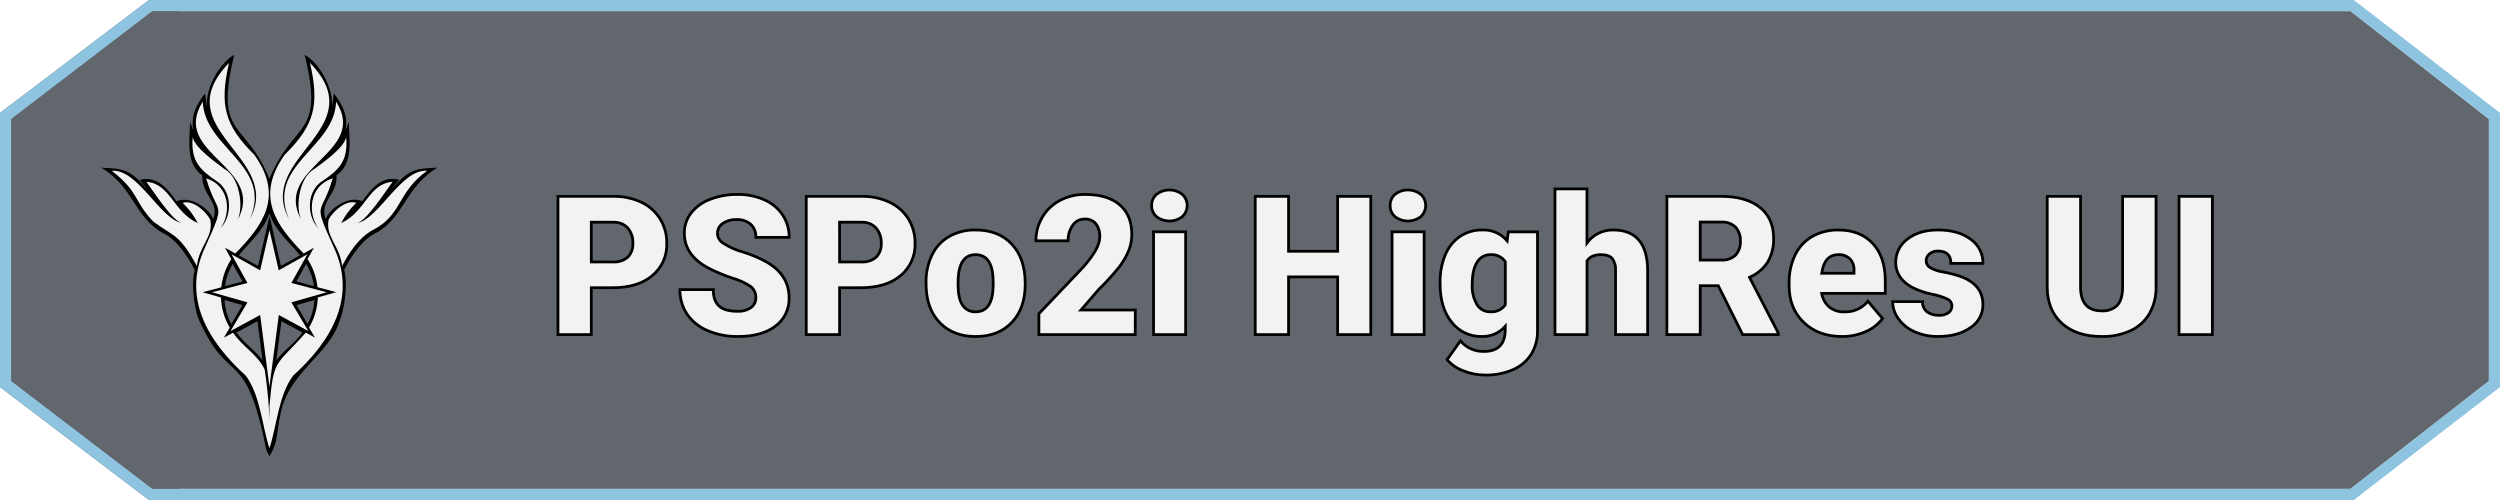
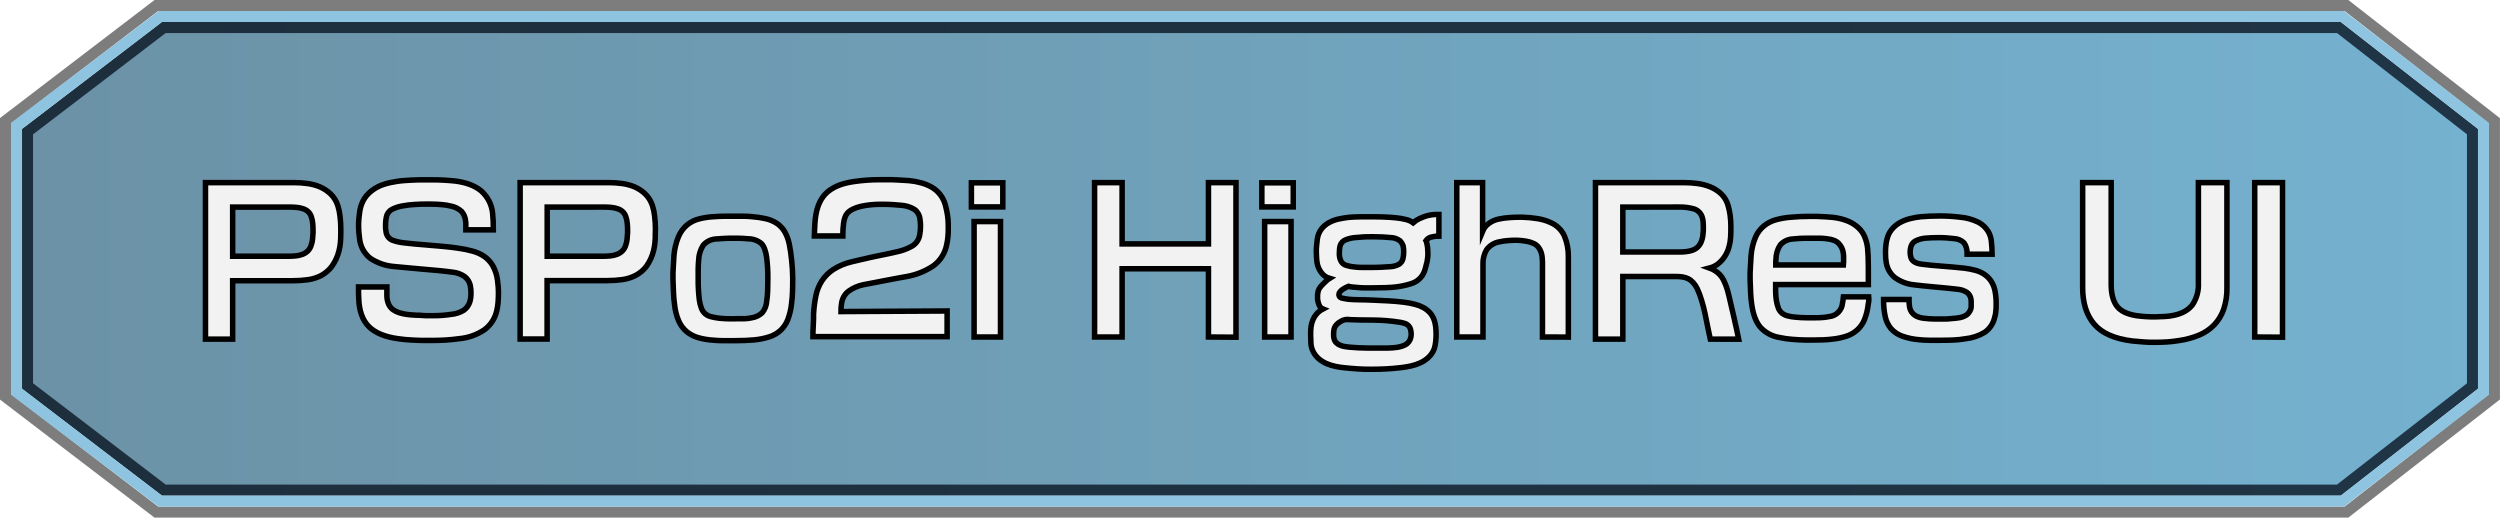
- <svg xmlns="http://www.w3.org/2000/svg" viewBox="0 0 900 180">
+ <svg xmlns="http://www.w3.org/2000/svg" viewBox="0 0 908 188">
  <defs>
-     <style>.cls-1{fill:#08111b;opacity:0.64;}.cls-2{fill:#8ec4e0;}.cls-3,.cls-4{fill:#f2f2f2;}.cls-4{stroke:#000;stroke-miterlimit:10;}</style>
+     <style>.cls-1{opacity:0.51;}.cls-2{opacity:0.65;fill:url(#linear-gradient);}.cls-3{fill:#0c1926;opacity:0.82;}.cls-4{fill:#8ec4e0;}.cls-5{fill:#f2f2f2;stroke:#000;stroke-miterlimit:10;stroke-width:2px;}</style>
+     <linearGradient id="linear-gradient" x1="8" y1="94" x2="900" y2="94" gradientUnits="userSpaceOnUse">
+       <stop offset="0" stop-color="#1c5776" />
+       <stop offset="1" stop-color="#2a88b6" />
+     </linearGradient>
  </defs>
  <g id="Layer_2" data-name="Layer 2">
-     <g id="New_Project_Title" data-name="New Project Title">
-       <polygon class="cls-1" points="846.18 4 64.54 4 58.37 0 53.63 0 0 40.65 0 139.35 53.63 180 58.37 180 64.54 176 846.18 176 896 137.18 896 42.83 846.18 4" />
-       <path class="cls-2" d="M847.37,0H53.63L0,40.65v98.7L53.63,180H847.37L900,139.35V40.65ZM896,137.17,846.18,176H54.82L4,137.17V42.83L54.82,4H846.18L896,42.83Z" />
-       <path d="M95.93,162.24C88.3,123.79,82.6,139.88,71.56,115c-.89-1.62-3.14-11.51-1.46-17.81-3.19-6.31-7.16-11.17-11-13.08C48.43,78.63,48.48,67.64,36.5,60.37c8.22.39,10.33.49,16.89,8.29-.89-1.22-2.12-2.73-3.07-3.92,6.08-1.64,10,3.15,13.2,7.68C69.3,70.19,76,75.94,76.73,78.93c2.49-6.3-4.4-9-3.87-15.77-6.15-4.22-4.57-12.75-4.44-19.22l1.19,3c-1.14-5.63,1.69-10.09,4.22-13.31a57.66,57.66,0,0,0,1.12,7C72.73,33.93,78.44,23,84.33,19.73,77,49.88,88.24,42.9,97,64.37c8.77-21.45,20-14.55,12.67-44.63,5.89,3.21,11.6,14.21,9.38,20.87a57.66,57.66,0,0,0,1.12-7c2.52,3.21,5.37,7.7,4.22,13.31l1.19-3c.12,6.47,1.71,15-4.44,19.21.53,6.75-6.36,9.46-3.87,15.77.79-3,7.42-8.73,13.21-6.51,3.18-4.53,7.12-9.32,13.2-7.68-1,1.19-2.18,2.69-3.07,3.92,6.54-7.79,8.69-7.9,16.89-8.29-12,7.27-11.92,18.25-22.6,23.75-3.84,1.91-7.81,6.77-11,13.08,1.68,6.31-.57,16.19-1.47,17.81-3.62,12.81-18.88,18.93-21.52,34.5-1.49,6.47-.53,9.25-3.91,14.76ZM85.14,119.71c3.14,4.34,6.28,5.88,9.37,10l-1.83-14.08Zm14.35,10c3.09-4.11,6.23-5.65,9.37-10l-7.54-4.09ZM80.81,108a22.1,22.1,0,0,0,2.45,8.66l4-6.81Zm29.93,8.66a22.1,22.1,0,0,0,2.45-8.66l-6.45,1.85Zm-27-21.62A21,21,0,0,0,81,103l6.31-1.65ZM113,103a21,21,0,0,0-2.78-8l-3.53,6.31Zm-11.87-7.28L108,91.92c-3.13-4-8.87-8.65-11-15.11-2.18,6.47-7.89,11.09-11,15.11l6.88,3.84,4.16-18Z" />
-       <path class="cls-3" d="M104.89,108.85,111,119.17l-10.63-5.77L97,139.21,93.66,113.4,83,119.17l6.08-10.32-12.75-3.64,12.75-3.34L83.34,91.54l10.32,5.77L97,82.85l3.34,14.46,10.32-5.77-5.77,10.33,12.75,3.34Zm-34-13.06c.65-7.05,5.92-10.36,4.86-16.39.22-.69-5.1-7.85-10-6.37a27.83,27.83,0,0,1,5.46,7.28c-8.91-4-9.7-14.12-18.52-14.87,3,4.13,9.45,14.07,12.76,14.87-7.83-1.48-15.88-19.59-25.2-18.82C50.21,69.26,47.87,72,55.1,79.7,62.45,85.22,64.46,83.94,70.89,95.79Zm63.45-13.05c10.49-5.39,8.63-13.59,19.43-21.25-9.29-.79-17.4,17.36-25.2,18.82,3.34-.83,9.73-10.71,12.76-14.87-8.83.75-9.61,10.81-18.52,14.87A27.83,27.83,0,0,1,128.27,73c-4.92-1.47-10.25,5.67-10,6.37-1.06,6,4.21,9.33,4.86,16.39C127.34,87.7,131.34,84.3,134.34,82.74ZM95.27,133c-2.61-5.49-7.71-7.91-11.38-13.23l-3.3,1.8,2.12-3.62a22.91,22.91,0,0,1-3.16-10.85l-6.64-1.9,6.76-1.77a23,23,0,0,1,3.59-10.13L81,89.18l3.73,2.08c9.87-10.14,17.6-20.4,6.83-35.54-10.7-10.57-12.62-17.95-9.1-33.09C59.36,46.51,102.07,56.32,90,78.79c8.28-19.26-16.43-25.46-17-42.2C61.11,55.39,96.17,60,85.46,79.4a12.54,12.54,0,0,1-.91,1.52c3.65-4.37,2.17-16.86-3.64-20C77.45,58.3,70.1,53.17,69.37,49.34c-.77,8.95,2.82,12,9.41,16.4,5.25,4.38,4.31,12.75.61,16.39C83.2,77,82.92,66.89,74.23,64.22c4.13,14.22,7.47,7.32-.3,24.59-8.68,18.4,1,34.16,14.57,46.45,5.27,7.13,5.84,18.08,8.5,26.11A149.65,149.65,0,0,0,95.27,133ZM97,146.31v15.06c2.65-8,3.23-19,8.5-26.11,13.57-12.27,23.25-28.09,14.57-46.45-7.75-17.19-4.43-10.41-.3-24.59-8.69,2.67-9,12.79-5.16,17.91-3.69-3.64-4.64-12,.61-16.39,6.59-4.34,10.18-7.47,9.41-16.4-.71,3.81-8.09,9-11.54,11.54-5.8,3.16-7.3,15.7-3.64,20a12.54,12.54,0,0,1-.91-1.52C97.83,60,132.89,55.39,121,36.59c-.59,16.88-25.23,22.72-17,42.2-12-22.42,30.66-32.32,7.59-56.16,3.51,15.17,1.61,22.5-9.11,33.09-10.76,15.13-3,25.42,6.84,35.54L113,89.18l-2.29,4.09a23,23,0,0,1,3.59,10.13l6.76,1.77-6.64,1.9a22.91,22.91,0,0,1-3.16,10.85l2.12,3.62-3.3-1.8C99.09,132.17,98.53,128.76,97,146.31Z" />
-       <path class="cls-4" d="M212.87,103.57v16.89h-12V70.69h19.86a23.17,23.17,0,0,1,10.1,2.1,16,16,0,0,1,6.8,6,16.26,16.26,0,0,1,2.41,8.8,14.39,14.39,0,0,1-5.21,11.63q-5.22,4.37-14.31,4.36Zm0-9.26h7.86A7.42,7.42,0,0,0,226,92.57a6.5,6.5,0,0,0,1.83-4.93A8,8,0,0,0,226,82.07,6.68,6.68,0,0,0,220.86,80h-8Z" />
-       <path class="cls-4" d="M272.1,107.23a4.92,4.92,0,0,0-1.86-4.1,23.11,23.11,0,0,0-6.55-3A63.65,63.65,0,0,1,256,97Q246.36,92.3,246.36,84a11.69,11.69,0,0,1,2.41-7.3,15.56,15.56,0,0,1,6.82-4.92A26.39,26.39,0,0,1,265.5,70a23.27,23.27,0,0,1,9.62,1.91,15.3,15.3,0,0,1,6.62,5.45,14.28,14.28,0,0,1,2.36,8.09h-12a6,6,0,0,0-1.86-4.72,7.24,7.24,0,0,0-5-1.68,8.24,8.24,0,0,0-5.08,1.42,4.18,4.18,0,0,0,.19,7.08,25.66,25.66,0,0,0,7.21,3.21A44.94,44.94,0,0,1,276,94.34q8.07,4.65,8.07,12.82a12.13,12.13,0,0,1-4.93,10.25q-4.92,3.74-13.5,3.73a26.72,26.72,0,0,1-11-2.17,16.51,16.51,0,0,1-7.38-6,15.4,15.4,0,0,1-2.48-8.7h12q0,4,2.07,5.9c1.37,1.26,3.61,1.9,6.71,1.9a7.74,7.74,0,0,0,4.7-1.28A4.25,4.25,0,0,0,272.1,107.23Z" />
-       <path class="cls-4" d="M302.25,103.57v16.89h-12V70.69h19.86a23.17,23.17,0,0,1,10.1,2.1,16,16,0,0,1,6.8,6,16.26,16.26,0,0,1,2.41,8.8,14.39,14.39,0,0,1-5.21,11.63q-5.22,4.37-14.31,4.36Zm0-9.26h7.86a7.42,7.42,0,0,0,5.31-1.74,6.5,6.5,0,0,0,1.83-4.93,8,8,0,0,0-1.88-5.57A6.68,6.68,0,0,0,310.24,80h-8Z" />
-       <path class="cls-4" d="M333.38,101.62a21.79,21.79,0,0,1,2.16-9.86,15.29,15.29,0,0,1,6.18-6.64,18.65,18.65,0,0,1,9.47-2.33q8.31,0,13.09,5.15t4.79,14v.41q0,8.66-4.81,13.72t-13,5.08q-7.89,0-12.68-4.73t-5.16-12.84Zm11.52.72q0,5.13,1.61,7.52a5.33,5.33,0,0,0,4.75,2.39q6.15,0,6.29-9.46v-1.17q0-9.95-6.36-9.94-5.78,0-6.25,8.58Z" />
-       <path class="cls-4" d="M408.68,120.46H374v-7.52l16-16.82q5.91-6.74,5.91-10.7a7.38,7.38,0,0,0-1.4-4.88,5,5,0,0,0-4.07-1.68,5.08,5.08,0,0,0-4.27,2.24,9.23,9.23,0,0,0-1.64,5.59H372.93a16.28,16.28,0,0,1,2.29-8.46,16,16,0,0,1,6.36-6.07A18.85,18.85,0,0,1,390.67,70c5.37,0,9.52,1.24,12.42,3.73s4.36,6,4.36,10.7a15.66,15.66,0,0,1-1.09,5.72A25.4,25.4,0,0,1,403,96a86.14,86.14,0,0,1-7.44,8.18l-6.42,7.42h19.58Z" />
-       <path class="cls-4" d="M414.59,73.94a5.18,5.18,0,0,1,1.78-4,7.57,7.57,0,0,1,9.23,0,5.46,5.46,0,0,1,0,8.07,7.57,7.57,0,0,1-9.23,0A5.16,5.16,0,0,1,414.59,73.94Zm12.24,46.52H415.28v-37h11.55Z" />
-       <path class="cls-4" d="M493.48,120.46H481.55V99.68H463.88v20.78h-12V70.69h12V90.45h17.67V70.69h11.93Z" />
-       <path class="cls-4" d="M500.45,73.94a5.14,5.14,0,0,1,1.78-4,7.57,7.57,0,0,1,9.23,0,5.46,5.46,0,0,1,0,8.07,7.57,7.57,0,0,1-9.23,0A5.12,5.12,0,0,1,500.45,73.94Zm12.24,46.52H501.14v-37h11.55Z" />
-       <path class="cls-4" d="M518.43,101.69a25,25,0,0,1,1.85-9.91,14.81,14.81,0,0,1,5.3-6.65,14,14,0,0,1,8-2.34,11.09,11.09,0,0,1,9,3.9l.41-3.22H553.5v35.58a15.67,15.67,0,0,1-2.27,8.5,14.66,14.66,0,0,1-6.58,5.54,24.31,24.31,0,0,1-10,1.93,21,21,0,0,1-7.88-1.54,14.26,14.26,0,0,1-5.83-4l4.82-6.77a10.57,10.57,0,0,0,8.48,3.8q7.65,0,7.65-7.87v-1.16a10.81,10.81,0,0,1-8.37,3.66A13.38,13.38,0,0,1,522.6,116q-4.17-5.17-4.17-13.86Zm11.55.72a13.18,13.18,0,0,0,1.71,7.2,5.41,5.41,0,0,0,4.79,2.64,6.12,6.12,0,0,0,5.43-2.49V94.21a5.94,5.94,0,0,0-5.36-2.53,5.43,5.43,0,0,0-4.82,2.75C530.57,96.26,530,98.92,530,102.41Z" />
-       <path class="cls-4" d="M571.31,87.44a11.52,11.52,0,0,1,9.43-4.65q6.12,0,9.23,3.62t3.18,10.7v23.35H581.6V97.38a6.5,6.5,0,0,0-1.2-4.32c-.8-.92-2.15-1.38-4.07-1.38q-3.55,0-5,2.25v26.53H559.79V68h11.52Z" />
-       <path class="cls-4" d="M618.58,102.85h-6.5v17.61h-12V70.69h19.58q8.85,0,13.84,3.93t5,11.09a16.2,16.2,0,0,1-2.1,8.61,14.91,14.91,0,0,1-6.58,5.53l10.39,20.09v.52H627.36Zm-6.5-9.23h7.59a6.82,6.82,0,0,0,5.15-1.79,7,7,0,0,0,1.72-5,7.05,7.05,0,0,0-1.74-5.06,6.75,6.75,0,0,0-5.13-1.83h-7.59Z" />
-       <path class="cls-4" d="M663.11,121.14q-8.5,0-13.77-5.08t-5.26-13.21v-.95a22.78,22.78,0,0,1,2.1-10,15.34,15.34,0,0,1,6.13-6.71,18.47,18.47,0,0,1,9.57-2.38q7.8,0,12.31,4.84t4.51,13.48v4.48H655.8a8.33,8.33,0,0,0,2.7,4.89,8.06,8.06,0,0,0,5.4,1.77,10.37,10.37,0,0,0,8.55-3.82l5.26,6.22a14.74,14.74,0,0,1-6.1,4.73A20.7,20.7,0,0,1,663.11,121.14Zm-1.29-29.46q-5.07,0-6,6.7h11.62v-.89A5.68,5.68,0,0,0,666,93.2,5.59,5.59,0,0,0,661.82,91.68Z" />
-       <path class="cls-4" d="M702.69,110.07a2.66,2.66,0,0,0-1.53-2.36,23.69,23.69,0,0,0-5.85-1.85,26.65,26.65,0,0,1-7.11-2.51,11.94,11.94,0,0,1-4.27-3.78,9,9,0,0,1-1.47-5.09,10.23,10.23,0,0,1,4.2-8.39c2.81-2.2,6.47-3.3,11-3.3,4.88,0,8.79,1.11,11.76,3.32a10.36,10.36,0,0,1,4.44,8.71H702.32q0-4.44-4.68-4.44a4.62,4.62,0,0,0-3,1,3.12,3.12,0,0,0-1.23,2.51,2.85,2.85,0,0,0,1.51,2.49,14.1,14.1,0,0,0,4.8,1.58,41.21,41.21,0,0,1,5.79,1.47q8.34,2.86,8.34,10.28a9.69,9.69,0,0,1-4.49,8.24q-4.5,3.18-11.64,3.18a20.13,20.13,0,0,1-8.48-1.71,14.2,14.2,0,0,1-5.81-4.65,10.51,10.51,0,0,1-2.08-6.18h10.76a4.49,4.49,0,0,0,1.71,3.74,7.1,7.1,0,0,0,4.21,1.18,5.54,5.54,0,0,0,3.54-1A3.07,3.07,0,0,0,702.69,110.07Z" />
-       <path class="cls-4" d="M776.18,70.69v32.57a18.73,18.73,0,0,1-2.36,9.59,15.26,15.26,0,0,1-6.77,6.17,23.83,23.83,0,0,1-10.42,2.12q-9.09,0-14.32-4.72T737,103.5V70.69H749v33.05q.21,8.17,7.59,8.17a7.35,7.35,0,0,0,5.64-2q1.9-2.06,1.91-6.66V70.69Z" />
-       <path class="cls-4" d="M796.45,120.46h-12V70.69h12Z" />
+     <g id="Simply_New_Rodin" data-name="Simply New Rodin">
+       <path class="cls-1" d="M861,0H64.2L8.09,42.87V145.13L64.2,188H861l55.07-42.92V42.92Zm51.07,143.13L859.64,184H65.55L12.09,143.15V44.85L65.55,4H859.64l52.45,40.87Z" transform="translate(-8.09)" />
+       <polygon class="cls-2" points="58.82 180 8 141.18 8 46.83 58.82 8 850.18 8 900 46.83 900 141.18 850.18 180 58.82 180" />
+       <path class="cls-3" d="M858.27,8H66.9L16.09,46.83v94.34L66.9,180H858.27l49.82-38.83V46.83Zm45.82,131.22L856.89,176H68.26L20.09,139.2V48.8L68.26,12H856.89l47.2,36.78Z" transform="translate(-8.09)" />
+       <path class="cls-4" d="M859.45,4H65.72L12.09,44.65v98.7L65.72,184H859.45l52.64-40.65V44.65Zm48.64,137.17L858.27,180H66.9L16.09,141.17V46.83L66.9,8H858.27l49.82,38.83Z" transform="translate(-8.09)" />
+       <path class="cls-5" d="M131.86,84.88c0,1.17-.05,2.25-.14,3.26a19.29,19.29,0,0,1-.49,2.9,16.57,16.57,0,0,1-2.62,5.71,11.88,11.88,0,0,1-3.82,3.29,14.72,14.72,0,0,1-4.79,1.54,40.52,40.52,0,0,1-5.71.38H92.59v21.21H82.72V66.33H115a36.61,36.61,0,0,1,4.73.32,17.55,17.55,0,0,1,4.55,1.22,13.28,13.28,0,0,1,3.88,2.56,10.31,10.31,0,0,1,2.66,4.37,18.23,18.23,0,0,1,.77,3.78,38.4,38.4,0,0,1,.28,4.55ZM92.59,75.22V93.07h20.23a26.86,26.86,0,0,0,2.77-.14,9.31,9.31,0,0,0,2.38-.56,5.87,5.87,0,0,0,1.92-1.22,5,5,0,0,0,1.26-2.21,8.7,8.7,0,0,0,.46-2.1c.07-.74.12-1.49.17-2.24v-.84c0-.79,0-1.63-.1-2.52a9.07,9.07,0,0,0-.46-2.31A4.39,4.39,0,0,0,120.14,77a4.78,4.78,0,0,0-1.79-1.12,9.53,9.53,0,0,0-2.31-.53,25.65,25.65,0,0,0-2.73-.14Z" transform="translate(-8.09)" />
+       <path class="cls-5" d="M188.77,101.68c.09.7.18,1.46.25,2.28s.1,1.66.1,2.55c0,1.17-.05,2.31-.14,3.43a17.69,17.69,0,0,1-.49,3,11.69,11.69,0,0,1-4.41,6.79,19.5,19.5,0,0,1-9.31,3.29c-1.73.23-3.37.4-4.93.49s-3.24.14-5,.14h-1.54c-1.73,0-3.55,0-5.46-.14a51.69,51.69,0,0,1-5.18-.49q-7.22-1-10.64-4.44t-3.64-10.19c-.05-.65-.07-1.3-.07-2v-2.17h10.29v3.08a8,8,0,0,0,.7,3.33,5.1,5.1,0,0,0,1.65,1.92,7.43,7.43,0,0,0,2.2,1.05,19.4,19.4,0,0,0,2.45.56l1.54.18c.65.07,1.37.11,2.14.14s1.54,0,2.31.1,1.43.07,2,.07H165c1.26,0,2.46,0,3.61-.1s2.29-.2,3.46-.39a10.48,10.48,0,0,0,4.45-1.47,6,6,0,0,0,2.2-3,10.66,10.66,0,0,0,.42-3.29c0-.51,0-1-.07-1.54a9.81,9.81,0,0,0-.21-1.33,5.7,5.7,0,0,0-2-3.08,9.27,9.27,0,0,0-4.55-1.61c-1.31-.19-2.92-.37-4.83-.56s-3.86-.36-5.84-.52-3.92-.34-5.81-.53L151,96.78a18.14,18.14,0,0,1-8.47-3,10.43,10.43,0,0,1-3.85-7.11c-.09-.65-.17-1.38-.24-2.17s-.11-1.61-.11-2.45,0-2,.14-3,.21-1.91.35-2.7a12.15,12.15,0,0,1,1.68-4.34A11.7,11.7,0,0,1,143.45,69a14,14,0,0,1,3.92-2,26.94,26.94,0,0,1,4.72-1.09c.79-.14,1.65-.24,2.56-.31s1.85-.13,2.83-.18,2-.08,2.91-.1,1.83,0,2.62,0h1.82c1.49,0,3,0,4.52.11s2.83.17,4,.31q6.16.78,9.52,3.61A12.47,12.47,0,0,1,187,77.39c.09.89.16,1.83.21,2.84s.07,2.08.07,3.25h-10V81.14a3.57,3.57,0,0,0-.07-.74,6.28,6.28,0,0,0-1.43-3.57,8,8,0,0,0-4-2,20,20,0,0,0-3.29-.52q-2-.18-4.2-.18h-1c-1.54,0-3.1,0-4.69.14a34.09,34.09,0,0,0-4.55.56,13.52,13.52,0,0,0-3.64,1.23,4,4,0,0,0-2,2.76,9.83,9.83,0,0,0-.21,1.3,13.33,13.33,0,0,0-.07,1.36c0,.51,0,1,0,1.37a11.43,11.43,0,0,0,.17,1.36,3.82,3.82,0,0,0,2.21,3,17.61,17.61,0,0,0,4.37,1q1.61.21,4,.42l5,.42c1.75.14,3.52.29,5.32.46s3.46.36,5,.59a40.85,40.85,0,0,1,5.57,1.12,14.13,14.13,0,0,1,4.34,2,10.9,10.9,0,0,1,3,3.36A14.6,14.6,0,0,1,188.77,101.68Z" transform="translate(-8.09)" />
+       <path class="cls-5" d="M246.1,84.88c0,1.17,0,2.25-.14,3.26a19.29,19.29,0,0,1-.49,2.9,16.57,16.57,0,0,1-2.62,5.71A11.88,11.88,0,0,1,239,100a14.72,14.72,0,0,1-4.79,1.54,40.52,40.52,0,0,1-5.71.38h-21.7v21.21H197V66.33h32.27a36.61,36.61,0,0,1,4.73.32,17.66,17.66,0,0,1,4.55,1.22,13.28,13.28,0,0,1,3.88,2.56,10.31,10.31,0,0,1,2.66,4.37,18.23,18.23,0,0,1,.77,3.78,38.4,38.4,0,0,1,.28,4.55Zm-39.27-9.66V93.07h20.23a26.86,26.86,0,0,0,2.77-.14,9.31,9.31,0,0,0,2.38-.56,5.87,5.87,0,0,0,1.92-1.22,5,5,0,0,0,1.26-2.21,8.7,8.7,0,0,0,.46-2.1c.07-.74.12-1.49.17-2.24v-.84c0-.79,0-1.63-.1-2.52a9.07,9.07,0,0,0-.46-2.31A4.39,4.39,0,0,0,234.38,77a4.78,4.78,0,0,0-1.79-1.12,9.53,9.53,0,0,0-2.31-.53,25.65,25.65,0,0,0-2.73-.14Z" transform="translate(-8.09)" />
+       <path class="cls-5" d="M296,100.91c0,1.63,0,3.27-.07,4.9a41.65,41.65,0,0,1-.35,4.48,23.2,23.2,0,0,1-1.36,5.78,10.75,10.75,0,0,1-2.59,3.88,11,11,0,0,1-4,2.35,26.38,26.38,0,0,1-5.64,1.15c-.93.09-2,.16-3.29.21s-2.57.07-3.92.07-2.82,0-4.13,0-2.47-.09-3.5-.18a24.84,24.84,0,0,1-5.56-.94,11.65,11.65,0,0,1-4.17-2.21,10.64,10.64,0,0,1-2.83-3.85,19.83,19.83,0,0,1-1.51-6,40.6,40.6,0,0,1-.38-4.27c-.07-1.54-.13-3.12-.18-4.76s0-3.13.11-4.62.15-2.87.24-4.13A22.79,22.79,0,0,1,254.5,86a11.4,11.4,0,0,1,3.08-4.27,11.2,11.2,0,0,1,4.48-2.24,27.47,27.47,0,0,1,5.74-.81c1.07-.09,2.21-.14,3.39-.14h7a26.32,26.32,0,0,1,2.8.14,34.23,34.23,0,0,1,5.15.74,12.32,12.32,0,0,1,4,1.64A9.36,9.36,0,0,1,293,84a15.22,15.22,0,0,1,1.75,4.62c.37,1.87.67,3.89.88,6.06S296,98.9,296,100.91Zm-20.09,14.84c.89,0,1.77,0,2.66,0a12.58,12.58,0,0,0,2.52-.32,7.08,7.08,0,0,0,3.88-1.89,7.3,7.3,0,0,0,1.58-4.13,29.18,29.18,0,0,0,.35-3.81c0-1.43.07-2.88.07-4.38s0-2.75-.1-4.06-.18-2.49-.32-3.57c-.33-2.47-1-4.19-1.92-5.14a7.47,7.47,0,0,0-4.73-1.72c-1.4-.14-2.82-.21-4.27-.21-.42,0-.84,0-1.26,0s-.84,0-1.26,0c-.89,0-1.75.08-2.59.11s-1.68.08-2.52.17a6.65,6.65,0,0,0-4.48,2.24,10.58,10.58,0,0,0-1.68,5.39c-.09,1-.15,2.08-.17,3.29s0,2.45,0,3.71,0,2.68.1,4,.18,2.48.32,3.5a13.36,13.36,0,0,0,.77,3.08,5.15,5.15,0,0,0,1.33,1.93,5.21,5.21,0,0,0,2.14,1.08,21.94,21.94,0,0,0,3,.56,40.07,40.07,0,0,0,4.13.21l1.19,0C275.08,115.76,275.5,115.75,275.92,115.75Z" transform="translate(-8.09)" />
+       <path class="cls-5" d="M352.5,82.78c0,1.07,0,2.1-.11,3.08a18.67,18.67,0,0,1-.45,2.94A12.39,12.39,0,0,1,347,96.61a25.51,25.51,0,0,1-9.9,3.88l-1.58.28-2.87.53-3.46.66-3.43.67-2.77.52c-.77.14-1.24.24-1.43.28a14,14,0,0,0-5.25,2.31,6.6,6.6,0,0,0-2.52,4.2c-.1.61-.16,1.13-.21,1.58a15.12,15.12,0,0,0-.07,1.64l38.57-.21v9.31H303.36q0-.56,0-1.68c0-.75.06-1.54.11-2.38s.08-1.63.1-2.38,0-1.3,0-1.68a46.27,46.27,0,0,1,.84-6.68,15.75,15.75,0,0,1,2.17-5.43,14.5,14.5,0,0,1,4.13-4.13,21.37,21.37,0,0,1,6.65-2.8c.7-.19,1.72-.43,3.08-.73l4.41-1c1.59-.35,3.18-.69,4.79-1s3-.63,4.17-.91a18.66,18.66,0,0,0,5.42-2,5.73,5.73,0,0,0,2.84-3.85,16,16,0,0,0,.35-3.36,16.63,16.63,0,0,0-.21-2.73,4.88,4.88,0,0,0-2-3.46,10.55,10.55,0,0,0-4.93-1.51q-1.19-.13-2.91-.24c-1.14-.07-2.29-.11-3.46-.11h-1.12a33.3,33.3,0,0,0-7.14.77,15.05,15.05,0,0,0-2.84,1,6.33,6.33,0,0,0-1.85,1.3,4.71,4.71,0,0,0-1,1.71,9.87,9.87,0,0,0-.49,2.17c-.09.65-.16,1.4-.21,2.24s-.07,1.61-.07,2.31H303.85c0-.88.08-1.71.1-2.48s.06-1.46.11-2.07q.42-7.14,3.78-10.67t10.29-4.52c1.59-.23,3.16-.41,4.72-.52s3.17-.18,4.8-.18h2c1.58,0,3.14,0,4.65.11s2.84.15,4,.24a24.58,24.58,0,0,1,4.37.81A16,16,0,0,1,346.51,68a10.68,10.68,0,0,1,5,6.72c.28,1.08.51,2.18.7,3.33a22.63,22.63,0,0,1,.28,3.53Z" transform="translate(-8.09)" />
+       <path class="cls-5" d="M360.9,75.15V66.4h11.41v8.75Zm10.57,47.25h-9.59V80.47h9.59Z" transform="translate(-8.09)" />
+       <path class="cls-5" d="M447,122.4V97.62H415.64V122.4h-10V66.33h10V88.59H447V66.33h10v56.14Z" transform="translate(-8.09)" />
+       <path class="cls-5" d="M466.39,75.15V66.4H477.8v8.75ZM477,122.4h-9.59V80.47H477Z" transform="translate(-8.09)" />
+       <path class="cls-5" d="M527.88,86.11A3.33,3.33,0,0,0,526,87.4a2.31,2.31,0,0,1,.28.84,11.28,11.28,0,0,1,.31,1.72,17.37,17.37,0,0,1,.11,1.92c0,.56,0,1.1-.07,1.61s-.12,1-.21,1.47c-.19.89-.41,1.77-.67,2.66a8.76,8.76,0,0,1-1,2.31,7.45,7.45,0,0,1-4.1,3.08,29.74,29.74,0,0,1-5.42,1.19c-1.12.14-2.43.24-3.92.28s-3,.07-4.55.07h-3a23.16,23.16,0,0,1-2.62-.14c-.89-.09-1.53-.15-1.93-.17a7.2,7.2,0,0,1-1.36-.25,10.27,10.27,0,0,0-2,1.05,3.76,3.76,0,0,0-1.4,1.47.91.91,0,0,0-.07.42,1.15,1.15,0,0,0,.07.49c.14.47.56.77,1.26.91s1.37.26,2,.35q1.26.13,3.6.18c1.56,0,3.3.07,5.22.14s3.89.16,6,.28,4,.29,5.74.52a32.46,32.46,0,0,1,3.78.74,13,13,0,0,1,3.11,1.22,9.09,9.09,0,0,1,2.38,1.93,7.4,7.4,0,0,1,1.51,2.76,10.49,10.49,0,0,1,.49,2.31,27.11,27.11,0,0,1,.14,2.73,22.45,22.45,0,0,1-.18,2.87,11.79,11.79,0,0,1-.52,2.38,8.31,8.31,0,0,1-2,3,11,11,0,0,1-2.94,2,17.24,17.24,0,0,1-3.53,1.19,34.48,34.48,0,0,1-3.92.63c-1.59.19-3.24.33-4.94.42s-3.44.14-5.21.14-3.52,0-5.22-.14-3.35-.23-4.93-.42a27.19,27.19,0,0,1-3.19-.49,16.58,16.58,0,0,1-3.18-1,11.58,11.58,0,0,1-2.8-1.72,8.6,8.6,0,0,1-2.1-2.66,7.46,7.46,0,0,1-.81-3.08c-.07-1.17-.1-2.17-.1-3a24.71,24.71,0,0,1,.14-2.87,9,9,0,0,1,.7-2.59,7.53,7.53,0,0,1,1.22-2,7.77,7.77,0,0,1,2.42-1.93,2.44,2.44,0,0,1-1.37-1.36,8.21,8.21,0,0,1-.52-1.72,3.33,3.33,0,0,1-.07-.7v-1.33a2.15,2.15,0,0,1,.07-.56,4.25,4.25,0,0,1,.56-1.78,8.86,8.86,0,0,1,1.26-1.51c.37-.37.77-.76,1.19-1.15a6.51,6.51,0,0,1,1.26-1A5.54,5.54,0,0,1,488,99a8.16,8.16,0,0,1-1.54-3.5,21.68,21.68,0,0,1-.21-2.2c0-.82-.07-1.48-.07-2s0-1.21.1-2.1.15-1.66.25-2.31a7.83,7.83,0,0,1,1.5-3.71,8.76,8.76,0,0,1,2.77-2.34,13,13,0,0,1,3.53-1.3,36.23,36.23,0,0,1,3.89-.63c1.26-.09,2.63-.15,4.13-.17s2.82,0,4,0c1.35,0,2.8,0,4.34.07s3,.14,4.27.28a25.48,25.48,0,0,1,3.74.63,7.13,7.13,0,0,1,2.63,1.19,8.87,8.87,0,0,1,2.31-1.5,17.81,17.81,0,0,1,2.87-1.09,3,3,0,0,1,.63-.14L528.2,78c.37,0,.75-.08,1.15-.1s.74,0,1,0h.35v7.84A11.1,11.1,0,0,0,527.88,86.11ZM497.47,116a5,5,0,0,0-2.66.88,4.92,4.92,0,0,0-2,2.06,4.71,4.71,0,0,0-.28,1.12,7.92,7.92,0,0,0-.07,1q0,.42,0,1a3.58,3.58,0,0,0,.18,1,2.87,2.87,0,0,0,.77,1.4,4.11,4.11,0,0,0,1.29.88,8.57,8.57,0,0,0,1.58.49,16.17,16.17,0,0,0,1.68.24c1.16.09,2.35.18,3.57.25s2.42.1,3.64.1l1.61,0c.56,0,1.09,0,1.61,0l3.57,0a33.47,33.47,0,0,0,3.5-.25,11.7,11.7,0,0,0,2-.49,5,5,0,0,0,1.82-1,3.8,3.8,0,0,0,1-1.43,4.72,4.72,0,0,0,.35-1.72v-.21a6.17,6.17,0,0,0-.21-1.57,3,3,0,0,0-2.1-2.28,12.62,12.62,0,0,0-1.75-.42,64,64,0,0,0-9.77-.8q-5,0-9.27-.18ZM517.7,89.29a4.88,4.88,0,0,0-1.19-1.89,6,6,0,0,0-3.43-1.12c-.89-.09-1.82-.16-2.8-.21s-2-.07-3.08-.07h-1.4c-1,0-1.89,0-2.73.07s-1.73.12-2.66.21a12.16,12.16,0,0,0-3.47.77,3.33,3.33,0,0,0-2.13,2.24,7.43,7.43,0,0,0-.21,1.33c-.05.52-.07,1-.07,1.54a5.88,5.88,0,0,0,.56,2.59,3.12,3.12,0,0,0,2,1.65,14.36,14.36,0,0,0,3.19.59,20.65,20.65,0,0,0,2.48.14h2.77c1.35,0,2.7,0,4.06-.07s2.54-.12,3.57-.21a7.53,7.53,0,0,0,3-.84,3.39,3.39,0,0,0,1.47-2,10.13,10.13,0,0,0,.21-1.19c0-.42.07-.89.07-1.4A9.44,9.44,0,0,0,517.7,89.29Z" transform="translate(-8.09)" />
+       <path class="cls-5" d="M568.31,122.4V95.1a15.71,15.71,0,0,0-.11-1.71,9.17,9.17,0,0,0-.42-1.89,5.94,5.94,0,0,0-1-1.79A4.49,4.49,0,0,0,565,88.38a10.27,10.27,0,0,0-2.73-.8,27.1,27.1,0,0,0-3.15-.32c-1.08,0-2.15,0-3.23.11a20.3,20.3,0,0,0-3.14.45A7.25,7.25,0,0,0,548,90.73a9.65,9.65,0,0,0-1.29,5.21V122.4h-9.52V66.33h9.38V84a6.56,6.56,0,0,1,2.23-2.83,9,9,0,0,1,3.86-1.65,27.22,27.22,0,0,1,3.57-.49c1.26-.09,2.49-.14,3.71-.14h1a39,39,0,0,1,5.63.53,17.65,17.65,0,0,1,4.73,1.43,9.6,9.6,0,0,1,5,4.9,18.75,18.75,0,0,1,1.41,7.56v29.12Z" transform="translate(-8.09)" />
+       <path class="cls-5" d="M629.27,123.17c-.27-1.26-.58-2.69-.91-4.3s-.67-3.26-1-4.94-.8-3.3-1.26-4.86a30.06,30.06,0,0,0-1.55-4.17,9.51,9.51,0,0,0-1.5-2.27,6.37,6.37,0,0,0-1.75-1.37,6.69,6.69,0,0,0-2.07-.66,15.35,15.35,0,0,0-2.44-.18H597.5v22.75h-9.94V66.33h32.27a37.55,37.55,0,0,1,4.76.32,18.51,18.51,0,0,1,4.65,1.22,12.85,12.85,0,0,1,4,2.56,9.31,9.31,0,0,1,2.53,4.37,23.71,23.71,0,0,1,.7,3.33,30.5,30.5,0,0,1,.27,4.23c0,1.36,0,2.65-.1,3.89a15.07,15.07,0,0,1-.59,3.46,11.21,11.21,0,0,1-.88,2.31,12,12,0,0,1-1.47,2.24,10.3,10.3,0,0,1-2,1.86,8.79,8.79,0,0,1-2.7,1.22,9.34,9.34,0,0,1,2,1,8.29,8.29,0,0,1,3,3.22,22.67,22.67,0,0,1,1.72,4.62c.32,1.26.67,2.66,1,4.2s.74,3.09,1.09,4.66.69,3,1,4.48.59,2.64.78,3.67ZM597.5,75.22V91.53h20c.94,0,1.84,0,2.7-.1a10.75,10.75,0,0,0,2.45-.49,5.75,5.75,0,0,0,2.07-1.23,5.49,5.49,0,0,0,1.4-2.31,7.57,7.57,0,0,0,.45-1.85c.07-.63.13-1.28.17-1.93v-1c0-.65,0-1.29-.07-1.92a6.37,6.37,0,0,0-.27-1.58,4.58,4.58,0,0,0-3.08-3.25,18.64,18.64,0,0,0-5.33-.67Z" transform="translate(-8.09)" />
+       <path class="cls-5" d="M686.82,109.35c-.05.44-.12.89-.22,1.36a20.28,20.28,0,0,1-1.36,5.43,10.15,10.15,0,0,1-2.49,3.6A11,11,0,0,1,679,122a24.06,24.06,0,0,1-5.25,1.15c-1.13.14-2.26.23-3.4.28s-2.32.07-3.54.07H664c-1.64,0-3.26-.13-4.87-.24a32.74,32.74,0,0,1-4.65-.67,11.94,11.94,0,0,1-7-3.71c-1.61-1.86-2.67-4.67-3.18-8.4a40.73,40.73,0,0,1-.39-4.2c-.07-1.54-.13-3.13-.18-4.76s0-3.07.11-4.58.15-2.89.24-4.1a21.62,21.62,0,0,1,1.62-6.72A10.84,10.84,0,0,1,648.81,82a12.16,12.16,0,0,1,4.4-2.21,28.61,28.61,0,0,1,5.54-.91c1-.09,2-.16,3-.21s2-.07,3.12-.07c.51,0,1,0,1.53,0s1,0,1.55,0l3.11.14q1.5.08,2.76.21a20.51,20.51,0,0,1,5.54,1.4,12.89,12.89,0,0,1,3.7,2.38A9.33,9.33,0,0,1,685.34,86a15.53,15.53,0,0,1,1.06,4.09c.09.93.16,2,.2,3.22s.07,2.45.07,3.71,0,2.23,0,3.33,0,2.11,0,3H653c0,.8,0,1.69,0,2.7a24.47,24.47,0,0,0,.24,2.9,14.57,14.57,0,0,0,.74,2.91,4.4,4.4,0,0,0,1.3,1.85,5.39,5.39,0,0,0,2,1,14.94,14.94,0,0,0,2.94.49,41.06,41.06,0,0,0,4.21.21q.63,0,1.26,0c.42,0,.86,0,1.33,0,.84,0,1.75,0,2.73-.07a14.67,14.67,0,0,0,2.65-.35,5.36,5.36,0,0,0,4.9-5,5.3,5.3,0,0,0,.18-1.08c0-.35.06-.72.11-1.09h9.23C686.88,108.43,686.86,108.9,686.82,109.35Zm-9.14-14.21q0-.6,0-1.23c0-.33,0-.65,0-1s-.06-.65-.1-1A6.28,6.28,0,0,0,676,88.52c-.88-1-2.4-1.63-4.54-1.82a19.4,19.4,0,0,0-2.11-.17c-.74,0-1.51,0-2.3,0-.47,0-.93,0-1.37,0l-1.29,0c-.89,0-1.81,0-2.77.07s-1.83.12-2.63.21a6.58,6.58,0,0,0-4.3,2.14,9.53,9.53,0,0,0-1.57,5.14,6,6,0,0,0-.07,1v1.15h24.57C677.65,95.92,677.66,95.53,677.68,95.14Z" transform="translate(-8.09)" />
+       <path class="cls-5" d="M733.09,110.5c0,.89,0,1.75-.11,2.59a9.55,9.55,0,0,1-.46,2.31,8.85,8.85,0,0,1-3.57,5.29,17,17,0,0,1-7,2.34,33,33,0,0,1-4.23.46c-1.52.07-3.09.1-4.72.1-1.36,0-2.69,0-4,0s-2.49-.09-3.57-.18a24.37,24.37,0,0,1-6.47-1.33,9.78,9.78,0,0,1-4.06-2.73,10,10,0,0,1-2.1-4.34,28,28,0,0,1-.6-6.23h9.24a16.67,16.67,0,0,0,.18,2.56,4.88,4.88,0,0,0,.77,2,4.77,4.77,0,0,0,1.68,1.47,8.11,8.11,0,0,0,2.91.8c1.21.14,2.39.22,3.53.25l2.76,0,1.48,0c.56,0,1.11-.06,1.67-.11l1.58-.14c.49,0,.87-.09,1.16-.14a7,7,0,0,0,3.25-1.12,4.73,4.73,0,0,0,1.43-2,2.71,2.71,0,0,0,.18-.91c0-.37,0-.75,0-1.12s0-.71,0-1a7.46,7.46,0,0,0-.1-.81,3.77,3.77,0,0,0-1.33-2.24,7.19,7.19,0,0,0-3.3-1.19c-1.12-.14-2.41-.28-3.88-.42l-4.48-.42-4.41-.42c-1.43-.14-2.65-.28-3.68-.42a14,14,0,0,1-6.72-2.73,8.83,8.83,0,0,1-2.94-5.25,18,18,0,0,1-.27-3.36V91c0-.74.1-1.47.17-2.17a12.33,12.33,0,0,1,.38-2,8.37,8.37,0,0,1,1.69-3.46A10.17,10.17,0,0,1,698,80.93a14.92,14.92,0,0,1,3.64-1.47,26.54,26.54,0,0,1,4.09-.74c1.13-.09,2.26-.16,3.4-.21s2.3-.07,3.47-.07a59.22,59.22,0,0,1,7.2.42,18.94,18.94,0,0,1,6.9,1.89,9.31,9.31,0,0,1,3.53,3.36,8.84,8.84,0,0,1,1.09,3.22,44.78,44.78,0,0,1,.31,5h-9.1v-.49a6.26,6.26,0,0,0-1.11-3.64,5.56,5.56,0,0,0-3.65-1.54c-.74-.09-1.57-.17-2.48-.24s-1.93-.11-3-.11c-2,0-3.72.07-5.12.21a9.85,9.85,0,0,0-3.39,1,3.28,3.28,0,0,0-1.64,2.06,7.05,7.05,0,0,0-.08,3.71q.5,2.24,4,2.66,1.47.21,3.42.39l4.14.35,4.27.35c1.4.11,2.66.24,3.77.38a30.58,30.58,0,0,1,3.92.77,10.76,10.76,0,0,1,3.26,1.47,9.08,9.08,0,0,1,2.45,2.49,10,10,0,0,1,1.44,3.81A23,23,0,0,1,733.09,110.5Z" transform="translate(-8.09)" />
+       <path class="cls-5" d="M815.75,112.25a15.68,15.68,0,0,1-3.43,5.71,16.44,16.44,0,0,1-5.49,3.74,30.28,30.28,0,0,1-7.39,2c-1.4.23-2.8.4-4.2.49s-2.87.14-4.41.14-2.91,0-4.27-.14-2.7-.21-4.06-.35q-9.59-1.19-13.79-6.09t-4.2-13.3V66.33h10.36v37q0,5,2,7.77t7.28,3.57a46.88,46.88,0,0,0,6.58.42l3.64-.14a17.49,17.49,0,0,0,3.22-.42c3.18-.65,5.46-2,6.86-3.92a13,13,0,0,0,2.1-7.7V66.33h10.36v38.15A23.07,23.07,0,0,1,815.75,112.25Z" transform="translate(-8.09)" />
+       <path class="cls-5" d="M827,122.4V66.33H837.1v56.14Z" transform="translate(-8.09)" />
    </g>
  </g>
</svg>
